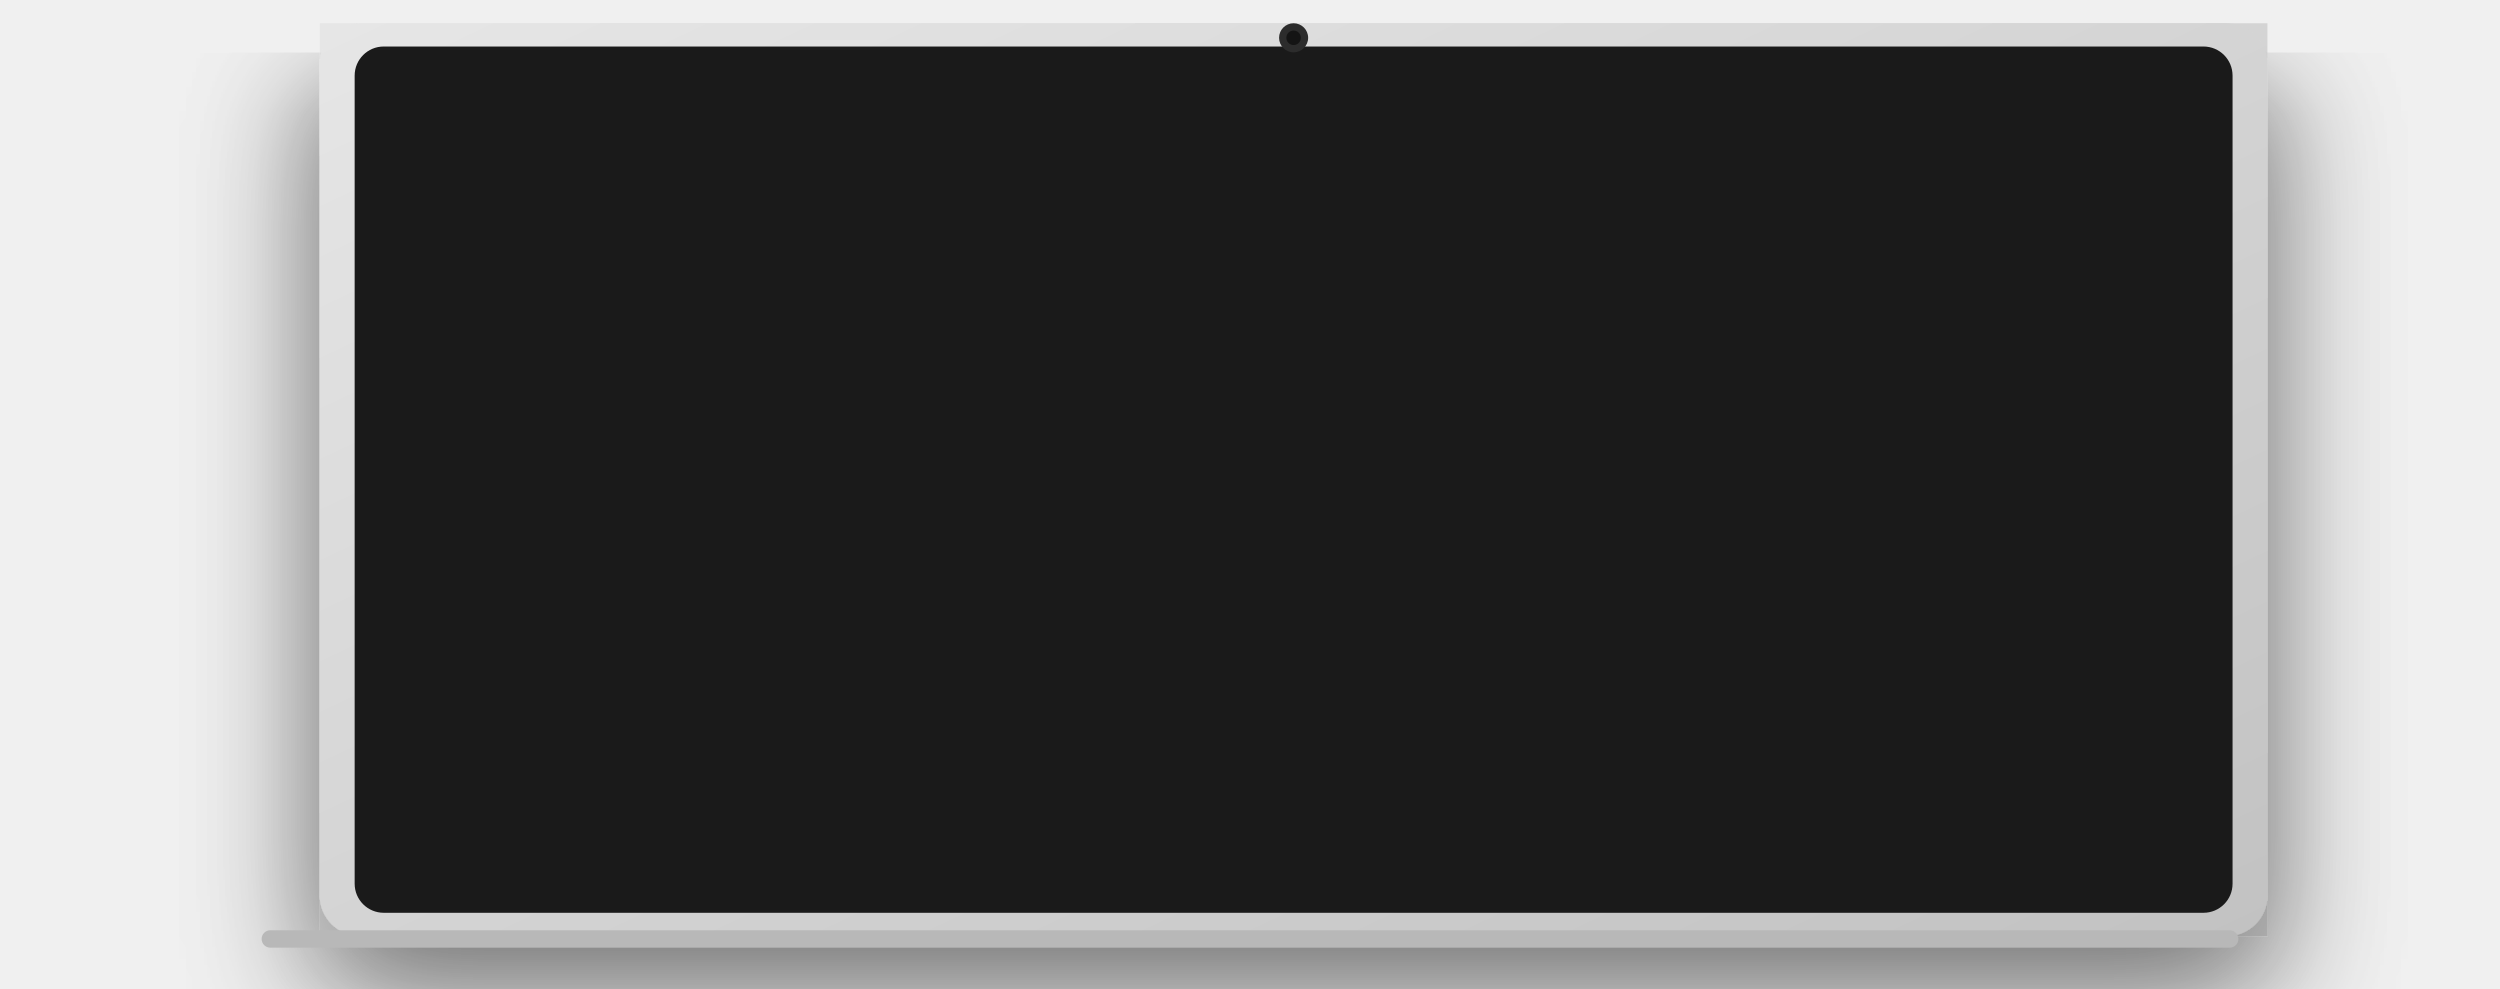
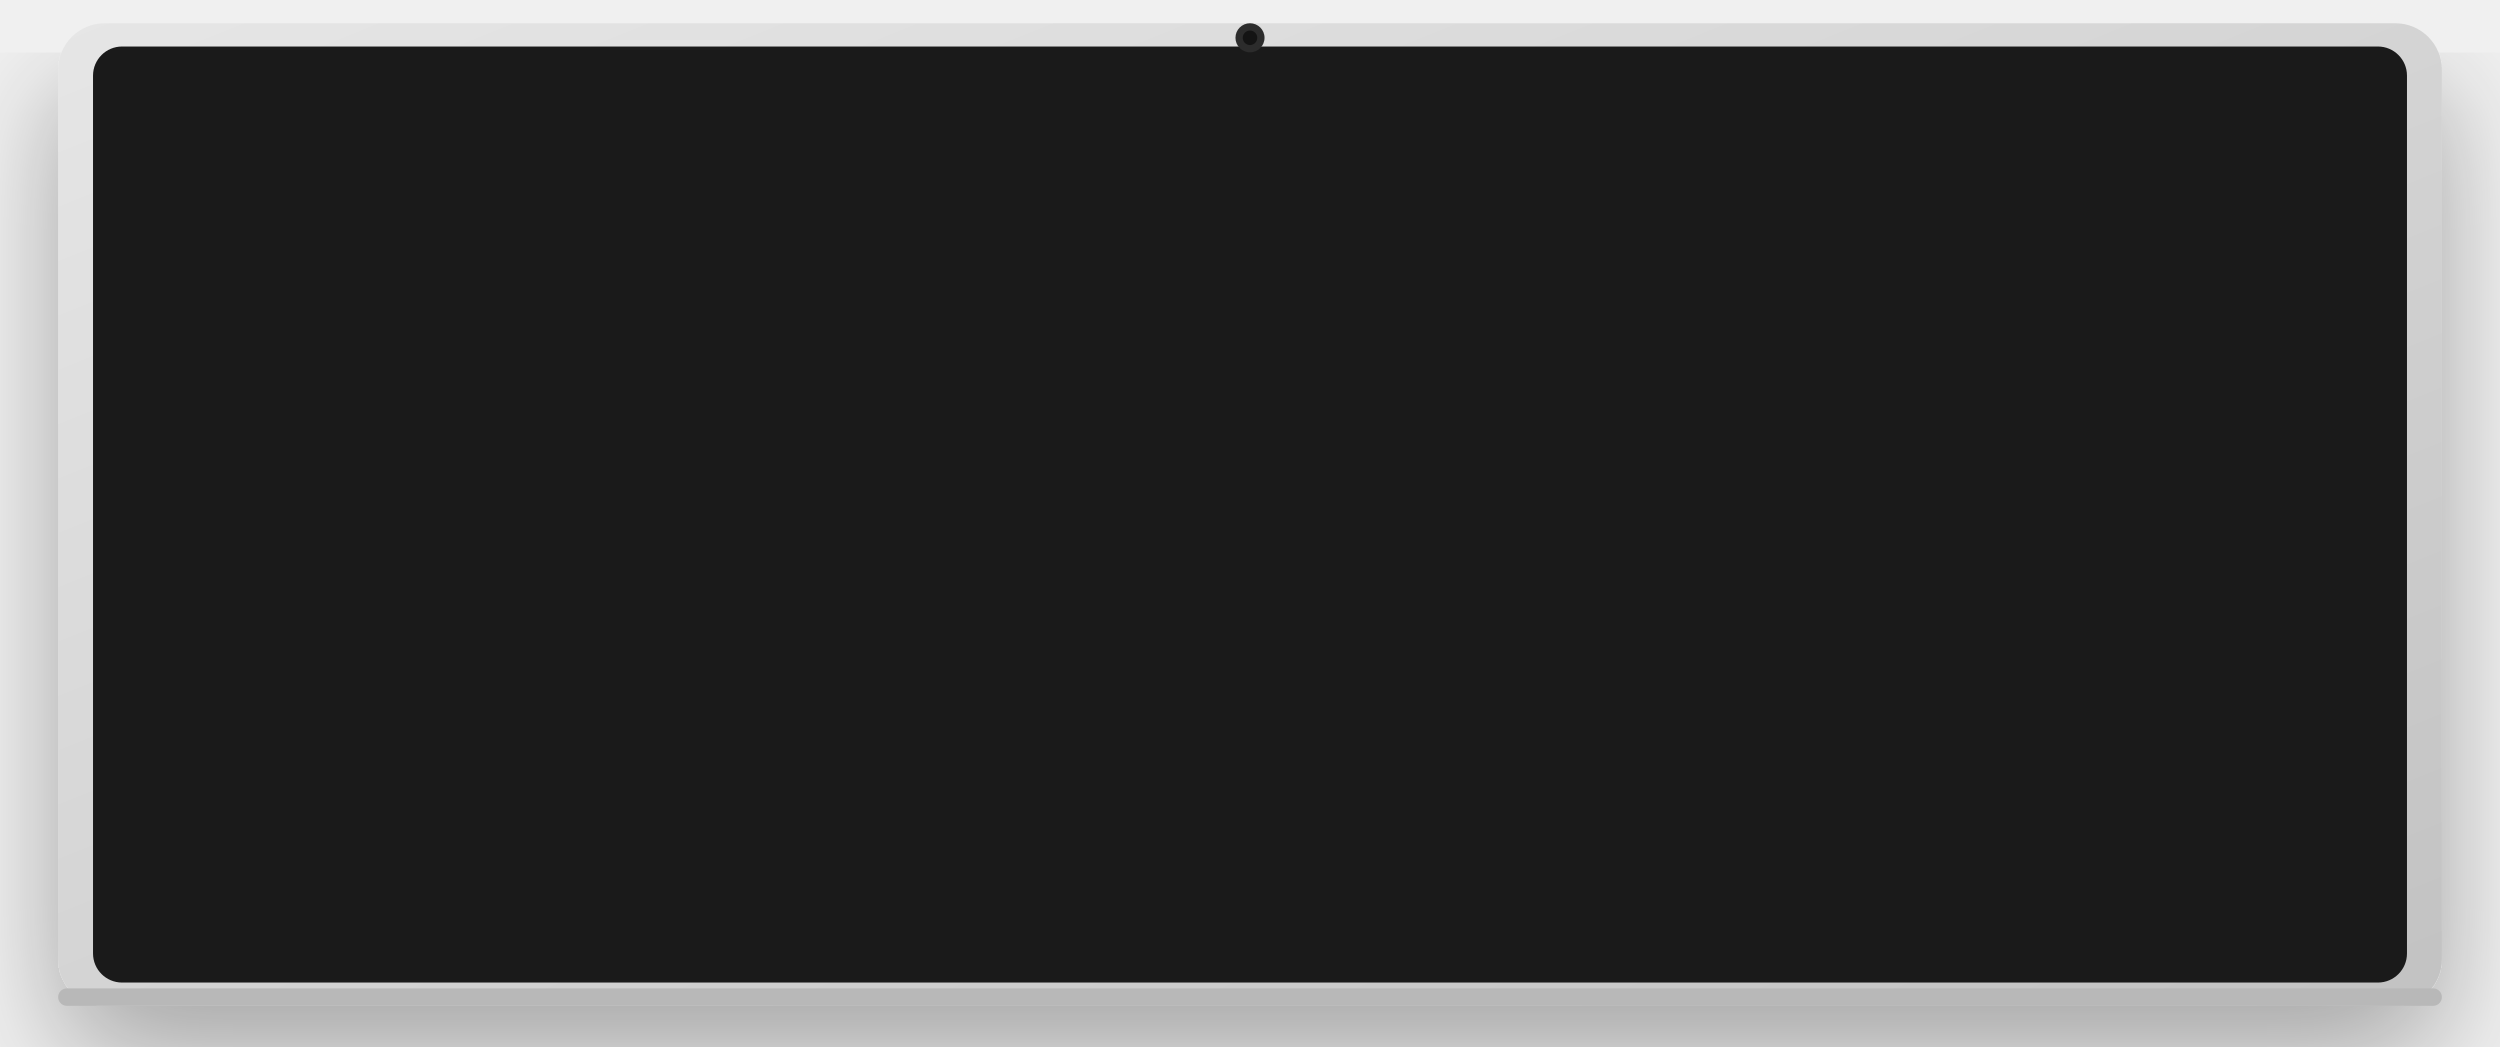
- <svg xmlns="http://www.w3.org/2000/svg" viewBox="0 0 860 340">
+ <svg xmlns="http://www.w3.org/2000/svg" viewBox="0 0 860 360">
  <defs>
    <linearGradient id="g-lid" x1="0%" y1="0%" x2="100%" y2="100%">
      <stop offset="0%" stop-color="#E6E6E6" />
      <stop offset="100%" stop-color="#C2C2C2" />
    </linearGradient>
    <linearGradient id="g-base" x1="0%" y1="0%" x2="0%" y2="100%">
      <stop offset="0%" stop-color="#D6D6D6" />
      <stop offset="100%" stop-color="#B4B4B4" />
    </linearGradient>
    <linearGradient id="g-key" x1="0%" y1="0%" x2="0%" y2="100%">
      <stop offset="0%" stop-color="#3C3C3C" />
      <stop offset="100%" stop-color="#1E1E1E" />
    </linearGradient>
    <filter id="sh" x="-8%" y="-5%" width="116%" height="125%">
      <feDropShadow dx="0" dy="18" stdDeviation="22" flood-color="rgba(0,0,0,0.32)" />
    </filter>
  </defs>
  <ellipse cx="430" cy="552" rx="370" ry="16" fill="rgba(0,0,0,0.15)" />
-   <polygon points="110,8 780,8 780,322 110,322" fill="url(#g-lid)" filter="url(#sh)" rx="14" />
-   <rect x="110" y="8" width="670" height="314" rx="14" fill="url(#g-lid)" filter="url(#sh)" />
-   <rect x="122" y="16" width="646" height="298" rx="10" fill="#1A1A1A" />
-   <rect x="136" y="26" width="618" height="278" rx="5" fill="white" opacity="0" />
-   <circle cx="445" cy="13" r="5" fill="#2C2C2C" />
-   <circle cx="445" cy="13" r="2.5" fill="#141414" />
-   <rect x="90" y="320" width="680" height="6" rx="3" fill="#B8B8B8" />
+   <rect x="20" y="8" width="820" height="338" rx="16" fill="url(#g-lid)" filter="url(#sh)" />
+   <rect x="32" y="16" width="796" height="322" rx="10" fill="#1A1A1A" />
+   <rect x="46" y="26" width="768" height="302" rx="5" fill="white" opacity="0" />
+   <circle cx="430" cy="13" r="5" fill="#2C2C2C" />
+   <circle cx="430" cy="13" r="2.5" fill="#141414" />
+   <rect x="20" y="340" width="820" height="6" rx="3" fill="#B8B8B8" />
</svg>
